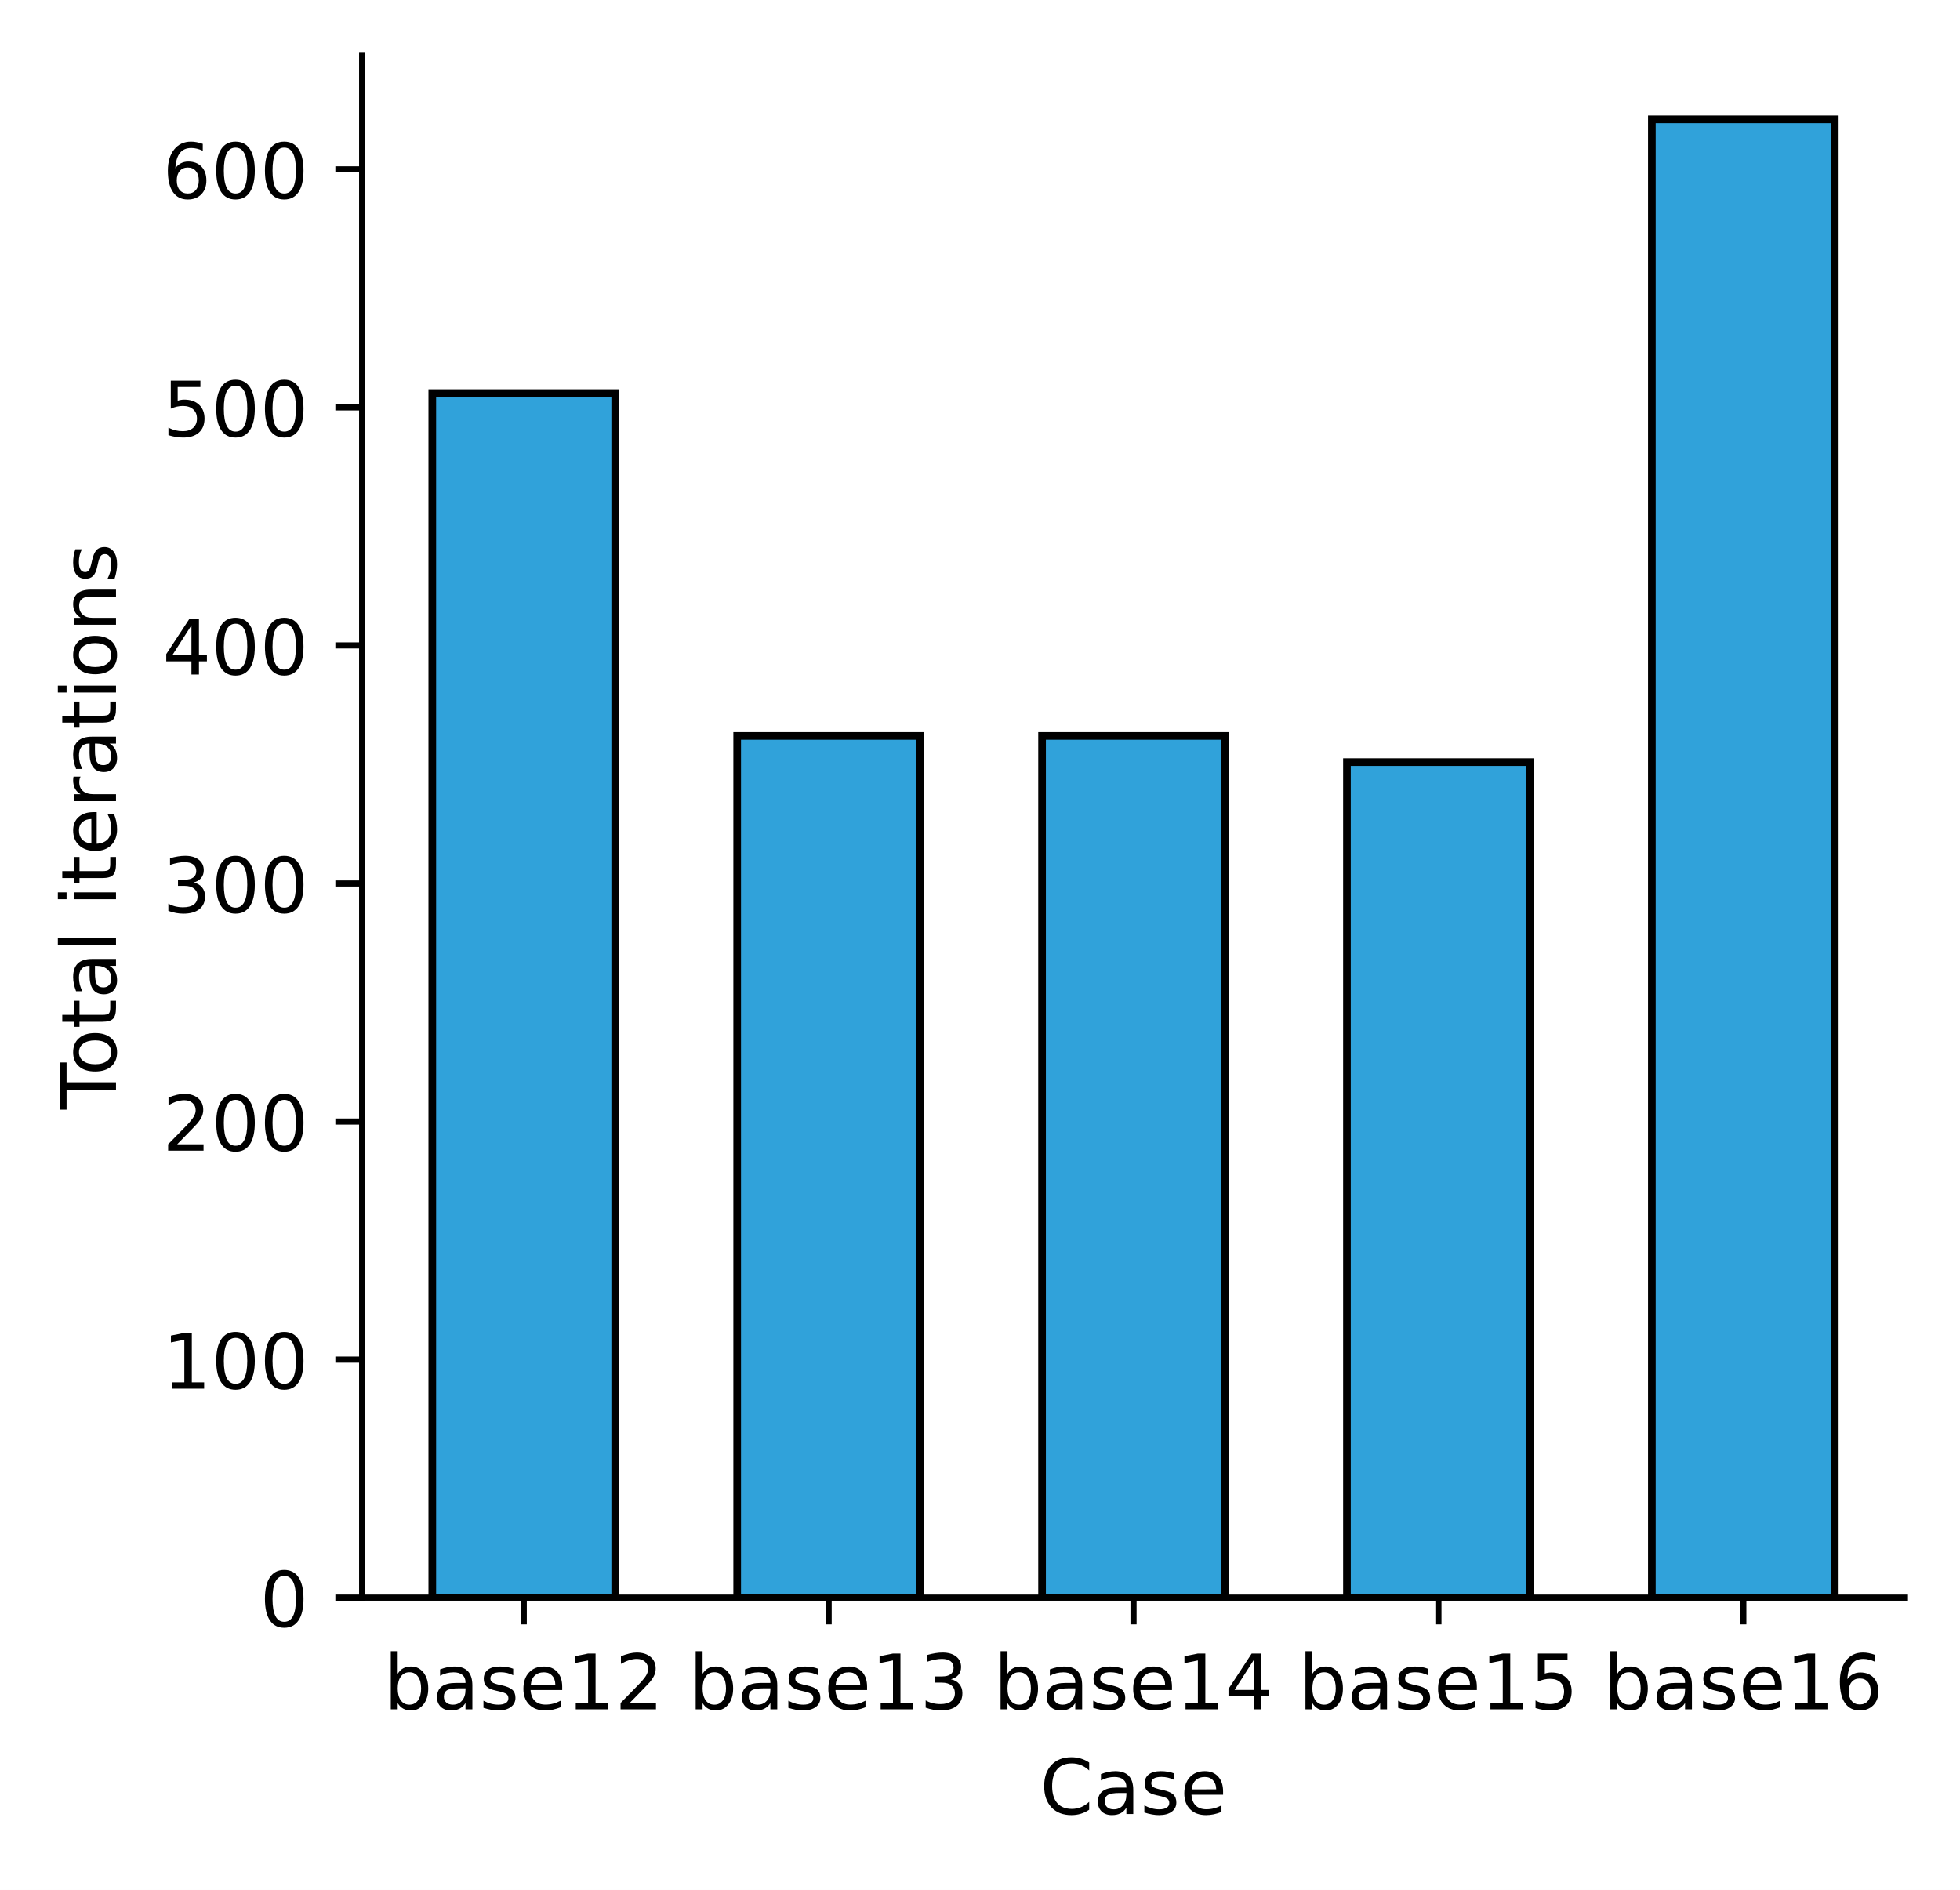
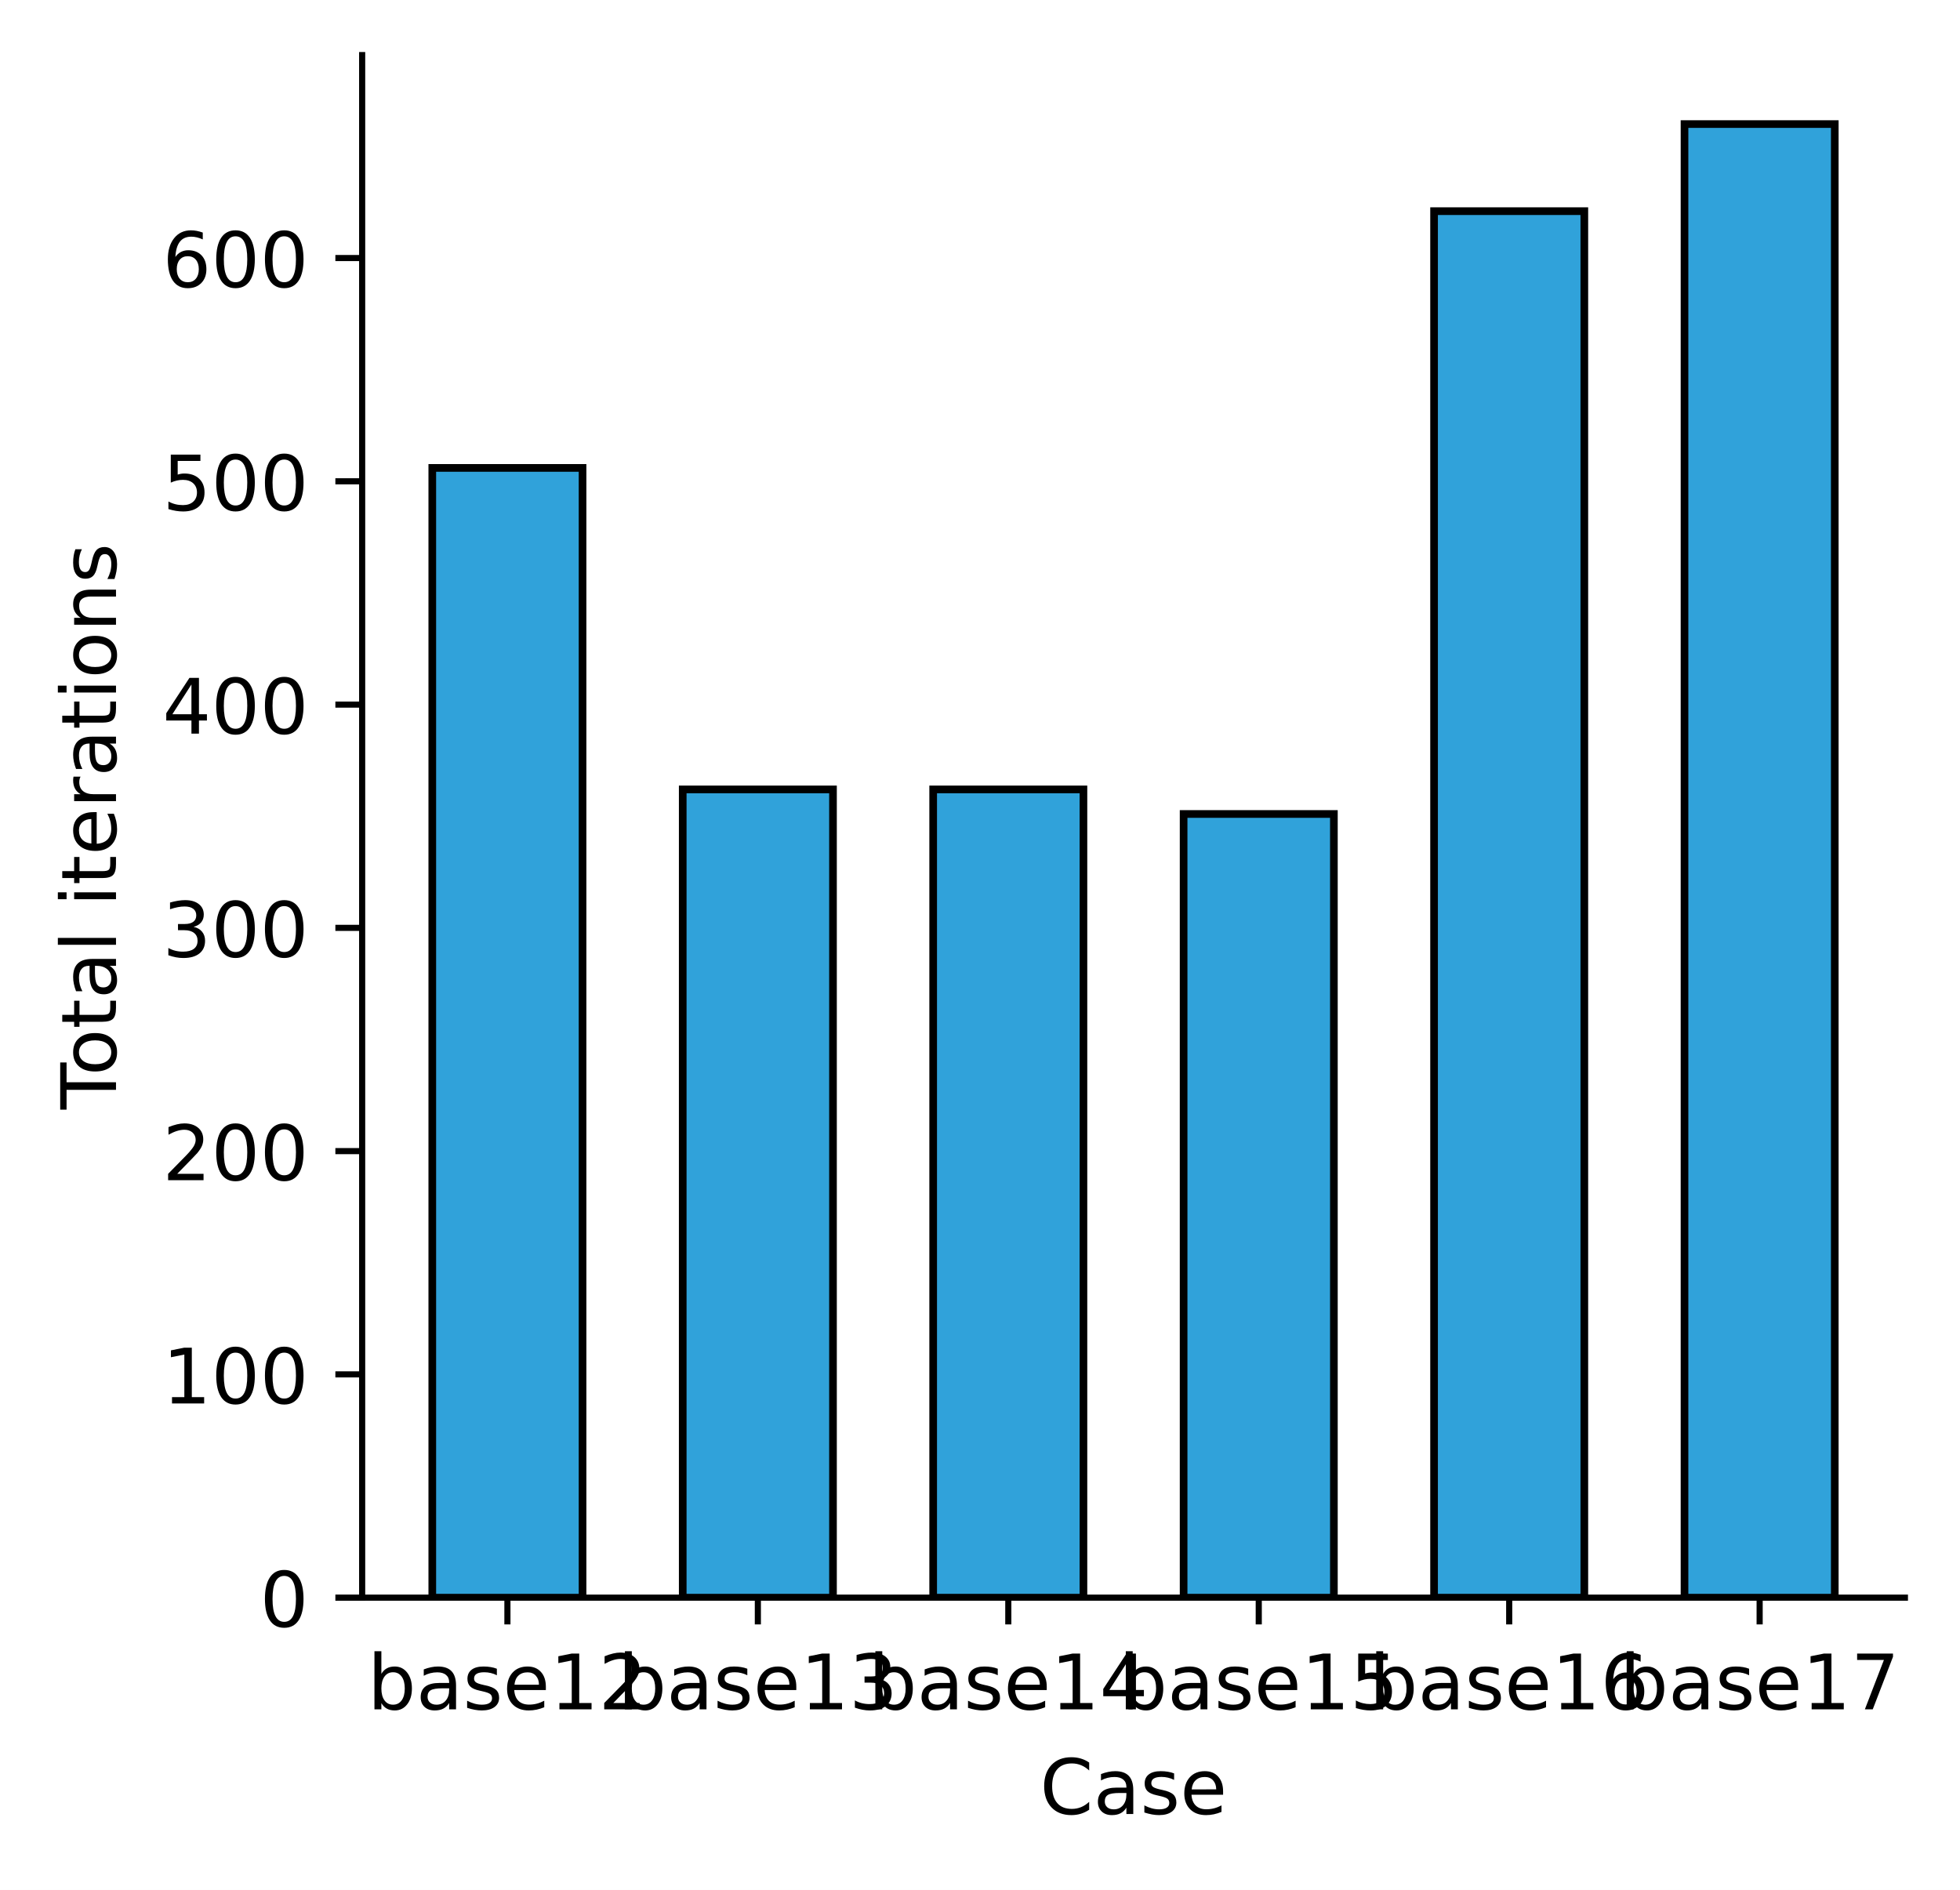
<svg xmlns="http://www.w3.org/2000/svg" xmlns:xlink="http://www.w3.org/1999/xlink" width="256.125pt" height="247pt" viewBox="0 0 256.125 247" version="1.1">
  <defs>
    <style type="text/css">*{stroke-linejoin: round; stroke-linecap: butt}</style>
  </defs>
  <g id="figure_1">
    <g id="patch_1">
      <path d="M 0 247  L 256.125 247  L 256.125 0  L 0 0  z " style="fill: #ffffff" />
    </g>
    <g id="axes_1">
      <g id="patch_2">
        <path d="M 47.325 208.8  L 248.925 208.8  L 248.925 7.2  L 47.325 7.2  z " style="fill: #ffffff" />
      </g>
      <g id="patch_3">
-         <path d="M 56.489 208.8  L 80.394 208.8  L 80.394 51.378  L 56.489 51.378  z " clip-path="url(#p2fbbfb0b00)" style="fill: #30a2da; stroke: #000000; stroke-linejoin: miter" />
+         <path d="M 56.489 208.8  L 76.125 208.8  L 76.125 61.153  L 56.489 61.153  z " clip-path="url(#p3c1f439012)" style="fill: #30a2da; stroke: #000000; stroke-linejoin: miter" />
      </g>
      <g id="patch_4">
-         <path d="M 96.331 208.8  L 120.236 208.8  L 120.236 96.178  L 96.331 96.178  z " clip-path="url(#p2fbbfb0b00)" style="fill: #30a2da; stroke: #000000; stroke-linejoin: miter" />
+         <path d="M 89.216 208.8  L 108.852 208.8  L 108.852 103.171  L 89.216 103.171  z " clip-path="url(#p3c1f439012)" style="fill: #30a2da; stroke: #000000; stroke-linejoin: miter" />
      </g>
      <g id="patch_5">
-         <path d="M 136.172 208.8  L 160.078 208.8  L 160.078 96.178  L 136.172 96.178  z " clip-path="url(#p2fbbfb0b00)" style="fill: #30a2da; stroke: #000000; stroke-linejoin: miter" />
+         <path d="M 121.943 208.8  L 141.58 208.8  L 141.58 103.171  L 121.943 103.171  z " clip-path="url(#p3c1f439012)" style="fill: #30a2da; stroke: #000000; stroke-linejoin: miter" />
      </g>
      <g id="patch_6">
-         <path d="M 176.014 208.8  L 199.919 208.8  L 199.919 99.6  L 176.014 99.6  z " clip-path="url(#p2fbbfb0b00)" style="fill: #30a2da; stroke: #000000; stroke-linejoin: miter" />
+         <path d="M 154.67 208.8  L 174.307 208.8  L 174.307 106.381  L 154.67 106.381  z " clip-path="url(#p3c1f439012)" style="fill: #30a2da; stroke: #000000; stroke-linejoin: miter" />
      </g>
      <g id="patch_7">
-         <path d="M 215.856 208.8  L 239.761 208.8  L 239.761 15.6  L 215.856 15.6  z " clip-path="url(#p2fbbfb0b00)" style="fill: #30a2da; stroke: #000000; stroke-linejoin: miter" />
+         <path d="M 187.398 208.8  L 207.034 208.8  L 207.034 27.596  L 187.398 27.596  z " clip-path="url(#p3c1f439012)" style="fill: #30a2da; stroke: #000000; stroke-linejoin: miter" />
+       </g>
+       <g id="patch_8">
+         <path d="M 220.125 208.8  L 239.761 208.8  L 239.761 16.216  L 220.125 16.216  z " clip-path="url(#p3c1f439012)" style="fill: #30a2da; stroke: #000000; stroke-linejoin: miter" />
      </g>
      <g id="matplotlib.axis_1">
        <g id="xtick_1">
          <g id="line2d_1">
            <defs>
-               <path id="m9b84eeee59" d="M 0 0  L 0 3.5  " style="stroke: #000000; stroke-width: 0.8" />
+               <path id="m580624d943" d="M 0 0  L 0 3.5  " style="stroke: #000000; stroke-width: 0.8" />
            </defs>
            <g>
-               <use xlink:href="#m9b84eeee59" x="68.441" y="208.8" style="stroke: #000000; stroke-width: 0.8" />
+               <use xlink:href="#m580624d943" x="66.307" y="208.8" style="stroke: #000000; stroke-width: 0.8" />
            </g>
          </g>
          <g id="text_1">
-             <g transform="translate(50.15917 223.3984) scale(0.1 -0.1)">
+             <g transform="translate(48.02479 223.3984) scale(0.1 -0.1)">
              <defs>
                <path id="DejaVuSans-62" d="M 3116 1747  Q 3116 2381 2855 2742  Q 2594 3103 2138 3103  Q 1681 3103 1420 2742  Q 1159 2381 1159 1747  Q 1159 1113 1420 752  Q 1681 391 2138 391  Q 2594 391 2855 752  Q 3116 1113 3116 1747  z M 1159 2969  Q 1341 3281 1617 3432  Q 1894 3584 2278 3584  Q 2916 3584 3314 3078  Q 3713 2572 3713 1747  Q 3713 922 3314 415  Q 2916 -91 2278 -91  Q 1894 -91 1617 61  Q 1341 213 1159 525  L 1159 0  L 581 0  L 581 4863  L 1159 4863  L 1159 2969  z " transform="scale(0.015625)" />
                <path id="DejaVuSans-61" d="M 2194 1759  Q 1497 1759 1228 1600  Q 959 1441 959 1056  Q 959 750 1161 570  Q 1363 391 1709 391  Q 2188 391 2477 730  Q 2766 1069 2766 1631  L 2766 1759  L 2194 1759  z M 3341 1997  L 3341 0  L 2766 0  L 2766 531  Q 2569 213 2275 61  Q 1981 -91 1556 -91  Q 1019 -91 701 211  Q 384 513 384 1019  Q 384 1609 779 1909  Q 1175 2209 1959 2209  L 2766 2209  L 2766 2266  Q 2766 2663 2505 2880  Q 2244 3097 1772 3097  Q 1472 3097 1187 3025  Q 903 2953 641 2809  L 641 3341  Q 956 3463 1253 3523  Q 1550 3584 1831 3584  Q 2591 3584 2966 3190  Q 3341 2797 3341 1997  z " transform="scale(0.015625)" />
                <path id="DejaVuSans-73" d="M 2834 3397  L 2834 2853  Q 2591 2978 2328 3040  Q 2066 3103 1784 3103  Q 1356 3103 1142 2972  Q 928 2841 928 2578  Q 928 2378 1081 2264  Q 1234 2150 1697 2047  L 1894 2003  Q 2506 1872 2764 1633  Q 3022 1394 3022 966  Q 3022 478 2636 193  Q 2250 -91 1575 -91  Q 1294 -91 989 -36  Q 684 19 347 128  L 347 722  Q 666 556 975 473  Q 1284 391 1588 391  Q 1994 391 2212 530  Q 2431 669 2431 922  Q 2431 1156 2273 1281  Q 2116 1406 1581 1522  L 1381 1569  Q 847 1681 609 1914  Q 372 2147 372 2553  Q 372 3047 722 3315  Q 1072 3584 1716 3584  Q 2034 3584 2315 3537  Q 2597 3491 2834 3397  z " transform="scale(0.015625)" />
                <path id="DejaVuSans-65" d="M 3597 1894  L 3597 1613  L 953 1613  Q 991 1019 1311 708  Q 1631 397 2203 397  Q 2534 397 2845 478  Q 3156 559 3463 722  L 3463 178  Q 3153 47 2828 -22  Q 2503 -91 2169 -91  Q 1331 -91 842 396  Q 353 884 353 1716  Q 353 2575 817 3079  Q 1281 3584 2069 3584  Q 2775 3584 3186 3129  Q 3597 2675 3597 1894  z M 3022 2063  Q 3016 2534 2758 2815  Q 2500 3097 2075 3097  Q 1594 3097 1305 2825  Q 1016 2553 972 2059  L 3022 2063  z " transform="scale(0.015625)" />
                <path id="DejaVuSans-31" d="M 794 531  L 1825 531  L 1825 4091  L 703 3866  L 703 4441  L 1819 4666  L 2450 4666  L 2450 531  L 3481 531  L 3481 0  L 794 0  L 794 531  z " transform="scale(0.015625)" />
                <path id="DejaVuSans-32" d="M 1228 531  L 3431 531  L 3431 0  L 469 0  L 469 531  Q 828 903 1448 1529  Q 2069 2156 2228 2338  Q 2531 2678 2651 2914  Q 2772 3150 2772 3378  Q 2772 3750 2511 3984  Q 2250 4219 1831 4219  Q 1534 4219 1204 4116  Q 875 4013 500 3803  L 500 4441  Q 881 4594 1212 4672  Q 1544 4750 1819 4750  Q 2544 4750 2975 4387  Q 3406 4025 3406 3419  Q 3406 3131 3298 2873  Q 3191 2616 2906 2266  Q 2828 2175 2409 1742  Q 1991 1309 1228 531  z " transform="scale(0.015625)" />
              </defs>
              <use xlink:href="#DejaVuSans-62" />
              <use xlink:href="#DejaVuSans-61" x="63.477" />
              <use xlink:href="#DejaVuSans-73" x="124.756" />
              <use xlink:href="#DejaVuSans-65" x="176.855" />
              <use xlink:href="#DejaVuSans-31" x="238.379" />
              <use xlink:href="#DejaVuSans-32" x="302.002" />
            </g>
          </g>
        </g>
        <g id="xtick_2">
          <g id="line2d_2">
            <g>
-               <use xlink:href="#m9b84eeee59" x="108.283" y="208.8" style="stroke: #000000; stroke-width: 0.8" />
+               <use xlink:href="#m580624d943" x="99.034" y="208.8" style="stroke: #000000; stroke-width: 0.8" />
            </g>
          </g>
          <g id="text_2">
-             <g transform="translate(90.00107 223.3984) scale(0.1 -0.1)">
+             <g transform="translate(80.75206 223.3984) scale(0.1 -0.1)">
              <defs>
                <path id="DejaVuSans-33" d="M 2597 2516  Q 3050 2419 3304 2112  Q 3559 1806 3559 1356  Q 3559 666 3084 287  Q 2609 -91 1734 -91  Q 1441 -91 1130 -33  Q 819 25 488 141  L 488 750  Q 750 597 1062 519  Q 1375 441 1716 441  Q 2309 441 2620 675  Q 2931 909 2931 1356  Q 2931 1769 2642 2001  Q 2353 2234 1838 2234  L 1294 2234  L 1294 2753  L 1863 2753  Q 2328 2753 2575 2939  Q 2822 3125 2822 3475  Q 2822 3834 2567 4026  Q 2313 4219 1838 4219  Q 1578 4219 1281 4162  Q 984 4106 628 3988  L 628 4550  Q 988 4650 1302 4700  Q 1616 4750 1894 4750  Q 2613 4750 3031 4423  Q 3450 4097 3450 3541  Q 3450 3153 3228 2886  Q 3006 2619 2597 2516  z " transform="scale(0.015625)" />
              </defs>
              <use xlink:href="#DejaVuSans-62" />
              <use xlink:href="#DejaVuSans-61" x="63.477" />
              <use xlink:href="#DejaVuSans-73" x="124.756" />
              <use xlink:href="#DejaVuSans-65" x="176.855" />
              <use xlink:href="#DejaVuSans-31" x="238.379" />
              <use xlink:href="#DejaVuSans-33" x="302.002" />
            </g>
          </g>
        </g>
        <g id="xtick_3">
          <g id="line2d_3">
            <g>
-               <use xlink:href="#m9b84eeee59" x="148.125" y="208.8" style="stroke: #000000; stroke-width: 0.8" />
+               <use xlink:href="#m580624d943" x="131.761" y="208.8" style="stroke: #000000; stroke-width: 0.8" />
            </g>
          </g>
          <g id="text_3">
-             <g transform="translate(129.843 223.3984) scale(0.1 -0.1)">
+             <g transform="translate(113.4793 223.3984) scale(0.1 -0.1)">
              <defs>
                <path id="DejaVuSans-34" d="M 2419 4116  L 825 1625  L 2419 1625  L 2419 4116  z M 2253 4666  L 3047 4666  L 3047 1625  L 3713 1625  L 3713 1100  L 3047 1100  L 3047 0  L 2419 0  L 2419 1100  L 313 1100  L 313 1709  L 2253 4666  z " transform="scale(0.015625)" />
              </defs>
              <use xlink:href="#DejaVuSans-62" />
              <use xlink:href="#DejaVuSans-61" x="63.477" />
              <use xlink:href="#DejaVuSans-73" x="124.756" />
              <use xlink:href="#DejaVuSans-65" x="176.855" />
              <use xlink:href="#DejaVuSans-31" x="238.379" />
              <use xlink:href="#DejaVuSans-34" x="302.002" />
            </g>
          </g>
        </g>
        <g id="xtick_4">
          <g id="line2d_4">
            <g>
-               <use xlink:href="#m9b84eeee59" x="187.967" y="208.8" style="stroke: #000000; stroke-width: 0.8" />
+               <use xlink:href="#m580624d943" x="164.489" y="208.8" style="stroke: #000000; stroke-width: 0.8" />
            </g>
          </g>
          <g id="text_4">
-             <g transform="translate(169.6849 223.3984) scale(0.1 -0.1)">
+             <g transform="translate(146.2066 223.3984) scale(0.1 -0.1)">
              <defs>
                <path id="DejaVuSans-35" d="M 691 4666  L 3169 4666  L 3169 4134  L 1269 4134  L 1269 2991  Q 1406 3038 1543 3061  Q 1681 3084 1819 3084  Q 2600 3084 3056 2656  Q 3513 2228 3513 1497  Q 3513 744 3044 326  Q 2575 -91 1722 -91  Q 1428 -91 1123 -41  Q 819 9 494 109  L 494 744  Q 775 591 1075 516  Q 1375 441 1709 441  Q 2250 441 2565 725  Q 2881 1009 2881 1497  Q 2881 1984 2565 2268  Q 2250 2553 1709 2553  Q 1456 2553 1204 2497  Q 953 2441 691 2322  L 691 4666  z " transform="scale(0.015625)" />
              </defs>
              <use xlink:href="#DejaVuSans-62" />
              <use xlink:href="#DejaVuSans-61" x="63.477" />
              <use xlink:href="#DejaVuSans-73" x="124.756" />
              <use xlink:href="#DejaVuSans-65" x="176.855" />
              <use xlink:href="#DejaVuSans-31" x="238.379" />
              <use xlink:href="#DejaVuSans-35" x="302.002" />
            </g>
          </g>
        </g>
        <g id="xtick_5">
          <g id="line2d_5">
            <g>
-               <use xlink:href="#m9b84eeee59" x="227.809" y="208.8" style="stroke: #000000; stroke-width: 0.8" />
+               <use xlink:href="#m580624d943" x="197.216" y="208.8" style="stroke: #000000; stroke-width: 0.8" />
            </g>
          </g>
          <g id="text_5">
-             <g transform="translate(209.5268 223.3984) scale(0.1 -0.1)">
+             <g transform="translate(178.9339 223.3984) scale(0.1 -0.1)">
              <defs>
                <path id="DejaVuSans-36" d="M 2113 2584  Q 1688 2584 1439 2293  Q 1191 2003 1191 1497  Q 1191 994 1439 701  Q 1688 409 2113 409  Q 2538 409 2786 701  Q 3034 994 3034 1497  Q 3034 2003 2786 2293  Q 2538 2584 2113 2584  z M 3366 4563  L 3366 3988  Q 3128 4100 2886 4159  Q 2644 4219 2406 4219  Q 1781 4219 1451 3797  Q 1122 3375 1075 2522  Q 1259 2794 1537 2939  Q 1816 3084 2150 3084  Q 2853 3084 3261 2657  Q 3669 2231 3669 1497  Q 3669 778 3244 343  Q 2819 -91 2113 -91  Q 1303 -91 875 529  Q 447 1150 447 2328  Q 447 3434 972 4092  Q 1497 4750 2381 4750  Q 2619 4750 2861 4703  Q 3103 4656 3366 4563  z " transform="scale(0.015625)" />
              </defs>
              <use xlink:href="#DejaVuSans-62" />
              <use xlink:href="#DejaVuSans-61" x="63.477" />
              <use xlink:href="#DejaVuSans-73" x="124.756" />
              <use xlink:href="#DejaVuSans-65" x="176.855" />
              <use xlink:href="#DejaVuSans-31" x="238.379" />
              <use xlink:href="#DejaVuSans-36" x="302.002" />
            </g>
          </g>
        </g>
-         <g id="text_6">
+         <g id="xtick_6">
+           <g id="line2d_6">
+             <g>
+               <use xlink:href="#m580624d943" x="229.943" y="208.8" style="stroke: #000000; stroke-width: 0.8" />
+             </g>
+           </g>
+           <g id="text_6">
+             <g transform="translate(211.6612 223.3984) scale(0.1 -0.1)">
+               <defs>
+                 <path id="DejaVuSans-37" d="M 525 4666  L 3525 4666  L 3525 4397  L 1831 0  L 1172 0  L 2766 4134  L 525 4134  L 525 4666  z " transform="scale(0.015625)" />
+               </defs>
+               <use xlink:href="#DejaVuSans-62" />
+               <use xlink:href="#DejaVuSans-61" x="63.477" />
+               <use xlink:href="#DejaVuSans-73" x="124.756" />
+               <use xlink:href="#DejaVuSans-65" x="176.855" />
+               <use xlink:href="#DejaVuSans-31" x="238.379" />
+               <use xlink:href="#DejaVuSans-37" x="302.002" />
+             </g>
+           </g>
+         </g>
+         <g id="text_7">
          <g transform="translate(135.8883 237.0766) scale(0.1 -0.1)">
            <defs>
              <path id="DejaVuSans-43" d="M 4122 4306  L 4122 3641  Q 3803 3938 3442 4084  Q 3081 4231 2675 4231  Q 1875 4231 1450 3742  Q 1025 3253 1025 2328  Q 1025 1406 1450 917  Q 1875 428 2675 428  Q 3081 428 3442 575  Q 3803 722 4122 1019  L 4122 359  Q 3791 134 3420 21  Q 3050 -91 2638 -91  Q 1578 -91 968 557  Q 359 1206 359 2328  Q 359 3453 968 4101  Q 1578 4750 2638 4750  Q 3056 4750 3426 4639  Q 3797 4528 4122 4306  z " transform="scale(0.015625)" />
            </defs>
            <use xlink:href="#DejaVuSans-43" />
            <use xlink:href="#DejaVuSans-61" x="69.824" />
            <use xlink:href="#DejaVuSans-73" x="131.104" />
            <use xlink:href="#DejaVuSans-65" x="183.203" />
          </g>
        </g>
      </g>
      <g id="matplotlib.axis_2">
        <g id="ytick_1">
-           <g id="line2d_6">
+           <g id="line2d_7">
            <defs>
-               <path id="m956a6e7ea8" d="M 0 0  L -3.5 0  " style="stroke: #000000; stroke-width: 0.8" />
+               <path id="ma2433d0c3c" d="M 0 0  L -3.5 0  " style="stroke: #000000; stroke-width: 0.8" />
            </defs>
            <g>
-               <use xlink:href="#m956a6e7ea8" x="47.325" y="208.8" style="stroke: #000000; stroke-width: 0.8" />
-             </g>
-           </g>
-           <g id="text_7">
+               <use xlink:href="#ma2433d0c3c" x="47.325" y="208.8" style="stroke: #000000; stroke-width: 0.8" />
+             </g>
+           </g>
+           <g id="text_8">
            <g transform="translate(33.9625 212.5992) scale(0.1 -0.1)">
              <defs>
                <path id="DejaVuSans-30" d="M 2034 4250  Q 1547 4250 1301 3770  Q 1056 3291 1056 2328  Q 1056 1369 1301 889  Q 1547 409 2034 409  Q 2525 409 2770 889  Q 3016 1369 3016 2328  Q 3016 3291 2770 3770  Q 2525 4250 2034 4250  z M 2034 4750  Q 2819 4750 3233 4129  Q 3647 3509 3647 2328  Q 3647 1150 3233 529  Q 2819 -91 2034 -91  Q 1250 -91 836 529  Q 422 1150 422 2328  Q 422 3509 836 4129  Q 1250 4750 2034 4750  z " transform="scale(0.015625)" />
              </defs>
              <use xlink:href="#DejaVuSans-30" />
            </g>
          </g>
        </g>
        <g id="ytick_2">
-           <g id="line2d_7">
-             <g>
-               <use xlink:href="#m956a6e7ea8" x="47.325" y="177.689" style="stroke: #000000; stroke-width: 0.8" />
-             </g>
-           </g>
-           <g id="text_8">
-             <g transform="translate(21.2375 181.4881) scale(0.1 -0.1)">
+           <g id="line2d_8">
+             <g>
+               <use xlink:href="#ma2433d0c3c" x="47.325" y="179.621" style="stroke: #000000; stroke-width: 0.8" />
+             </g>
+           </g>
+           <g id="text_9">
+             <g transform="translate(21.2375 183.4199) scale(0.1 -0.1)">
              <use xlink:href="#DejaVuSans-31" />
              <use xlink:href="#DejaVuSans-30" x="63.623" />
              <use xlink:href="#DejaVuSans-30" x="127.246" />
            </g>
          </g>
        </g>
        <g id="ytick_3">
-           <g id="line2d_8">
-             <g>
-               <use xlink:href="#m956a6e7ea8" x="47.325" y="146.578" style="stroke: #000000; stroke-width: 0.8" />
-             </g>
-           </g>
-           <g id="text_9">
-             <g transform="translate(21.2375 150.377) scale(0.1 -0.1)">
+           <g id="line2d_9">
+             <g>
+               <use xlink:href="#ma2433d0c3c" x="47.325" y="150.441" style="stroke: #000000; stroke-width: 0.8" />
+             </g>
+           </g>
+           <g id="text_10">
+             <g transform="translate(21.2375 154.2406) scale(0.1 -0.1)">
              <use xlink:href="#DejaVuSans-32" />
              <use xlink:href="#DejaVuSans-30" x="63.623" />
              <use xlink:href="#DejaVuSans-30" x="127.246" />
            </g>
          </g>
        </g>
        <g id="ytick_4">
-           <g id="line2d_9">
-             <g>
-               <use xlink:href="#m956a6e7ea8" x="47.325" y="115.467" style="stroke: #000000; stroke-width: 0.8" />
-             </g>
-           </g>
-           <g id="text_10">
-             <g transform="translate(21.2375 119.2659) scale(0.1 -0.1)">
+           <g id="line2d_10">
+             <g>
+               <use xlink:href="#ma2433d0c3c" x="47.325" y="121.262" style="stroke: #000000; stroke-width: 0.8" />
+             </g>
+           </g>
+           <g id="text_11">
+             <g transform="translate(21.2375 125.0612) scale(0.1 -0.1)">
              <use xlink:href="#DejaVuSans-33" />
              <use xlink:href="#DejaVuSans-30" x="63.623" />
              <use xlink:href="#DejaVuSans-30" x="127.246" />
            </g>
          </g>
        </g>
        <g id="ytick_5">
-           <g id="line2d_10">
-             <g>
-               <use xlink:href="#m956a6e7ea8" x="47.325" y="84.356" style="stroke: #000000; stroke-width: 0.8" />
-             </g>
-           </g>
-           <g id="text_11">
-             <g transform="translate(21.2375 88.15477) scale(0.1 -0.1)">
+           <g id="line2d_11">
+             <g>
+               <use xlink:href="#ma2433d0c3c" x="47.325" y="92.083" style="stroke: #000000; stroke-width: 0.8" />
+             </g>
+           </g>
+           <g id="text_12">
+             <g transform="translate(21.2375 95.88189) scale(0.1 -0.1)">
              <use xlink:href="#DejaVuSans-34" />
              <use xlink:href="#DejaVuSans-30" x="63.623" />
              <use xlink:href="#DejaVuSans-30" x="127.246" />
            </g>
          </g>
        </g>
        <g id="ytick_6">
-           <g id="line2d_11">
-             <g>
-               <use xlink:href="#m956a6e7ea8" x="47.325" y="53.244" style="stroke: #000000; stroke-width: 0.8" />
-             </g>
-           </g>
-           <g id="text_12">
-             <g transform="translate(21.2375 57.04366) scale(0.1 -0.1)">
+           <g id="line2d_12">
+             <g>
+               <use xlink:href="#ma2433d0c3c" x="47.325" y="62.903" style="stroke: #000000; stroke-width: 0.8" />
+             </g>
+           </g>
+           <g id="text_13">
+             <g transform="translate(21.2375 66.70256) scale(0.1 -0.1)">
              <use xlink:href="#DejaVuSans-35" />
              <use xlink:href="#DejaVuSans-30" x="63.623" />
              <use xlink:href="#DejaVuSans-30" x="127.246" />
            </g>
          </g>
        </g>
        <g id="ytick_7">
-           <g id="line2d_12">
-             <g>
-               <use xlink:href="#m956a6e7ea8" x="47.325" y="22.133" style="stroke: #000000; stroke-width: 0.8" />
-             </g>
-           </g>
-           <g id="text_13">
-             <g transform="translate(21.2375 25.93255) scale(0.1 -0.1)">
+           <g id="line2d_13">
+             <g>
+               <use xlink:href="#ma2433d0c3c" x="47.325" y="33.724" style="stroke: #000000; stroke-width: 0.8" />
+             </g>
+           </g>
+           <g id="text_14">
+             <g transform="translate(21.2375 37.52323) scale(0.1 -0.1)">
              <use xlink:href="#DejaVuSans-36" />
              <use xlink:href="#DejaVuSans-30" x="63.623" />
              <use xlink:href="#DejaVuSans-30" x="127.246" />
            </g>
          </g>
        </g>
-         <g id="text_14">
+         <g id="text_15">
          <g transform="translate(15.15781 144.993) rotate(-90) scale(0.1 -0.1)">
            <defs>
              <path id="DejaVuSans-54" d="M -19 4666  L 3928 4666  L 3928 4134  L 2272 4134  L 2272 0  L 1638 0  L 1638 4134  L -19 4134  L -19 4666  z " transform="scale(0.015625)" />
              <path id="DejaVuSans-6f" d="M 1959 3097  Q 1497 3097 1228 2736  Q 959 2375 959 1747  Q 959 1119 1226 758  Q 1494 397 1959 397  Q 2419 397 2687 759  Q 2956 1122 2956 1747  Q 2956 2369 2687 2733  Q 2419 3097 1959 3097  z M 1959 3584  Q 2709 3584 3137 3096  Q 3566 2609 3566 1747  Q 3566 888 3137 398  Q 2709 -91 1959 -91  Q 1206 -91 779 398  Q 353 888 353 1747  Q 353 2609 779 3096  Q 1206 3584 1959 3584  z " transform="scale(0.015625)" />
              <path id="DejaVuSans-74" d="M 1172 4494  L 1172 3500  L 2356 3500  L 2356 3053  L 1172 3053  L 1172 1153  Q 1172 725 1289 603  Q 1406 481 1766 481  L 2356 481  L 2356 0  L 1766 0  Q 1100 0 847 248  Q 594 497 594 1153  L 594 3053  L 172 3053  L 172 3500  L 594 3500  L 594 4494  L 1172 4494  z " transform="scale(0.015625)" />
              <path id="DejaVuSans-6c" d="M 603 4863  L 1178 4863  L 1178 0  L 603 0  L 603 4863  z " transform="scale(0.015625)" />
              <path id="DejaVuSans-20" transform="scale(0.015625)" />
              <path id="DejaVuSans-69" d="M 603 3500  L 1178 3500  L 1178 0  L 603 0  L 603 3500  z M 603 4863  L 1178 4863  L 1178 4134  L 603 4134  L 603 4863  z " transform="scale(0.015625)" />
              <path id="DejaVuSans-72" d="M 2631 2963  Q 2534 3019 2420 3045  Q 2306 3072 2169 3072  Q 1681 3072 1420 2755  Q 1159 2438 1159 1844  L 1159 0  L 581 0  L 581 3500  L 1159 3500  L 1159 2956  Q 1341 3275 1631 3429  Q 1922 3584 2338 3584  Q 2397 3584 2469 3576  Q 2541 3569 2628 3553  L 2631 2963  z " transform="scale(0.015625)" />
              <path id="DejaVuSans-6e" d="M 3513 2113  L 3513 0  L 2938 0  L 2938 2094  Q 2938 2591 2744 2837  Q 2550 3084 2163 3084  Q 1697 3084 1428 2787  Q 1159 2491 1159 1978  L 1159 0  L 581 0  L 581 3500  L 1159 3500  L 1159 2956  Q 1366 3272 1645 3428  Q 1925 3584 2291 3584  Q 2894 3584 3203 3211  Q 3513 2838 3513 2113  z " transform="scale(0.015625)" />
            </defs>
            <use xlink:href="#DejaVuSans-54" />
            <use xlink:href="#DejaVuSans-6f" x="44.084" />
            <use xlink:href="#DejaVuSans-74" x="105.266" />
            <use xlink:href="#DejaVuSans-61" x="144.475" />
            <use xlink:href="#DejaVuSans-6c" x="205.754" />
            <use xlink:href="#DejaVuSans-20" x="233.537" />
            <use xlink:href="#DejaVuSans-69" x="265.324" />
            <use xlink:href="#DejaVuSans-74" x="293.107" />
            <use xlink:href="#DejaVuSans-65" x="332.316" />
            <use xlink:href="#DejaVuSans-72" x="393.84" />
            <use xlink:href="#DejaVuSans-61" x="434.953" />
            <use xlink:href="#DejaVuSans-74" x="496.232" />
            <use xlink:href="#DejaVuSans-69" x="535.441" />
            <use xlink:href="#DejaVuSans-6f" x="563.225" />
            <use xlink:href="#DejaVuSans-6e" x="624.406" />
            <use xlink:href="#DejaVuSans-73" x="687.785" />
          </g>
        </g>
      </g>
-       <g id="patch_8">
+       <g id="patch_9">
        <path d="M 47.325 208.8  L 47.325 7.2  " style="fill: none; stroke: #000000; stroke-width: 0.8; stroke-linejoin: miter; stroke-linecap: square" />
      </g>
-       <g id="patch_9">
+       <g id="patch_10">
        <path d="M 47.325 208.8  L 248.925 208.8  " style="fill: none; stroke: #000000; stroke-width: 0.8; stroke-linejoin: miter; stroke-linecap: square" />
      </g>
    </g>
  </g>
  <defs>
-     <clipPath id="p2fbbfb0b00">
+     <clipPath id="p3c1f439012">
      <rect x="47.325" y="7.2" width="201.6" height="201.6" />
    </clipPath>
  </defs>
</svg>
